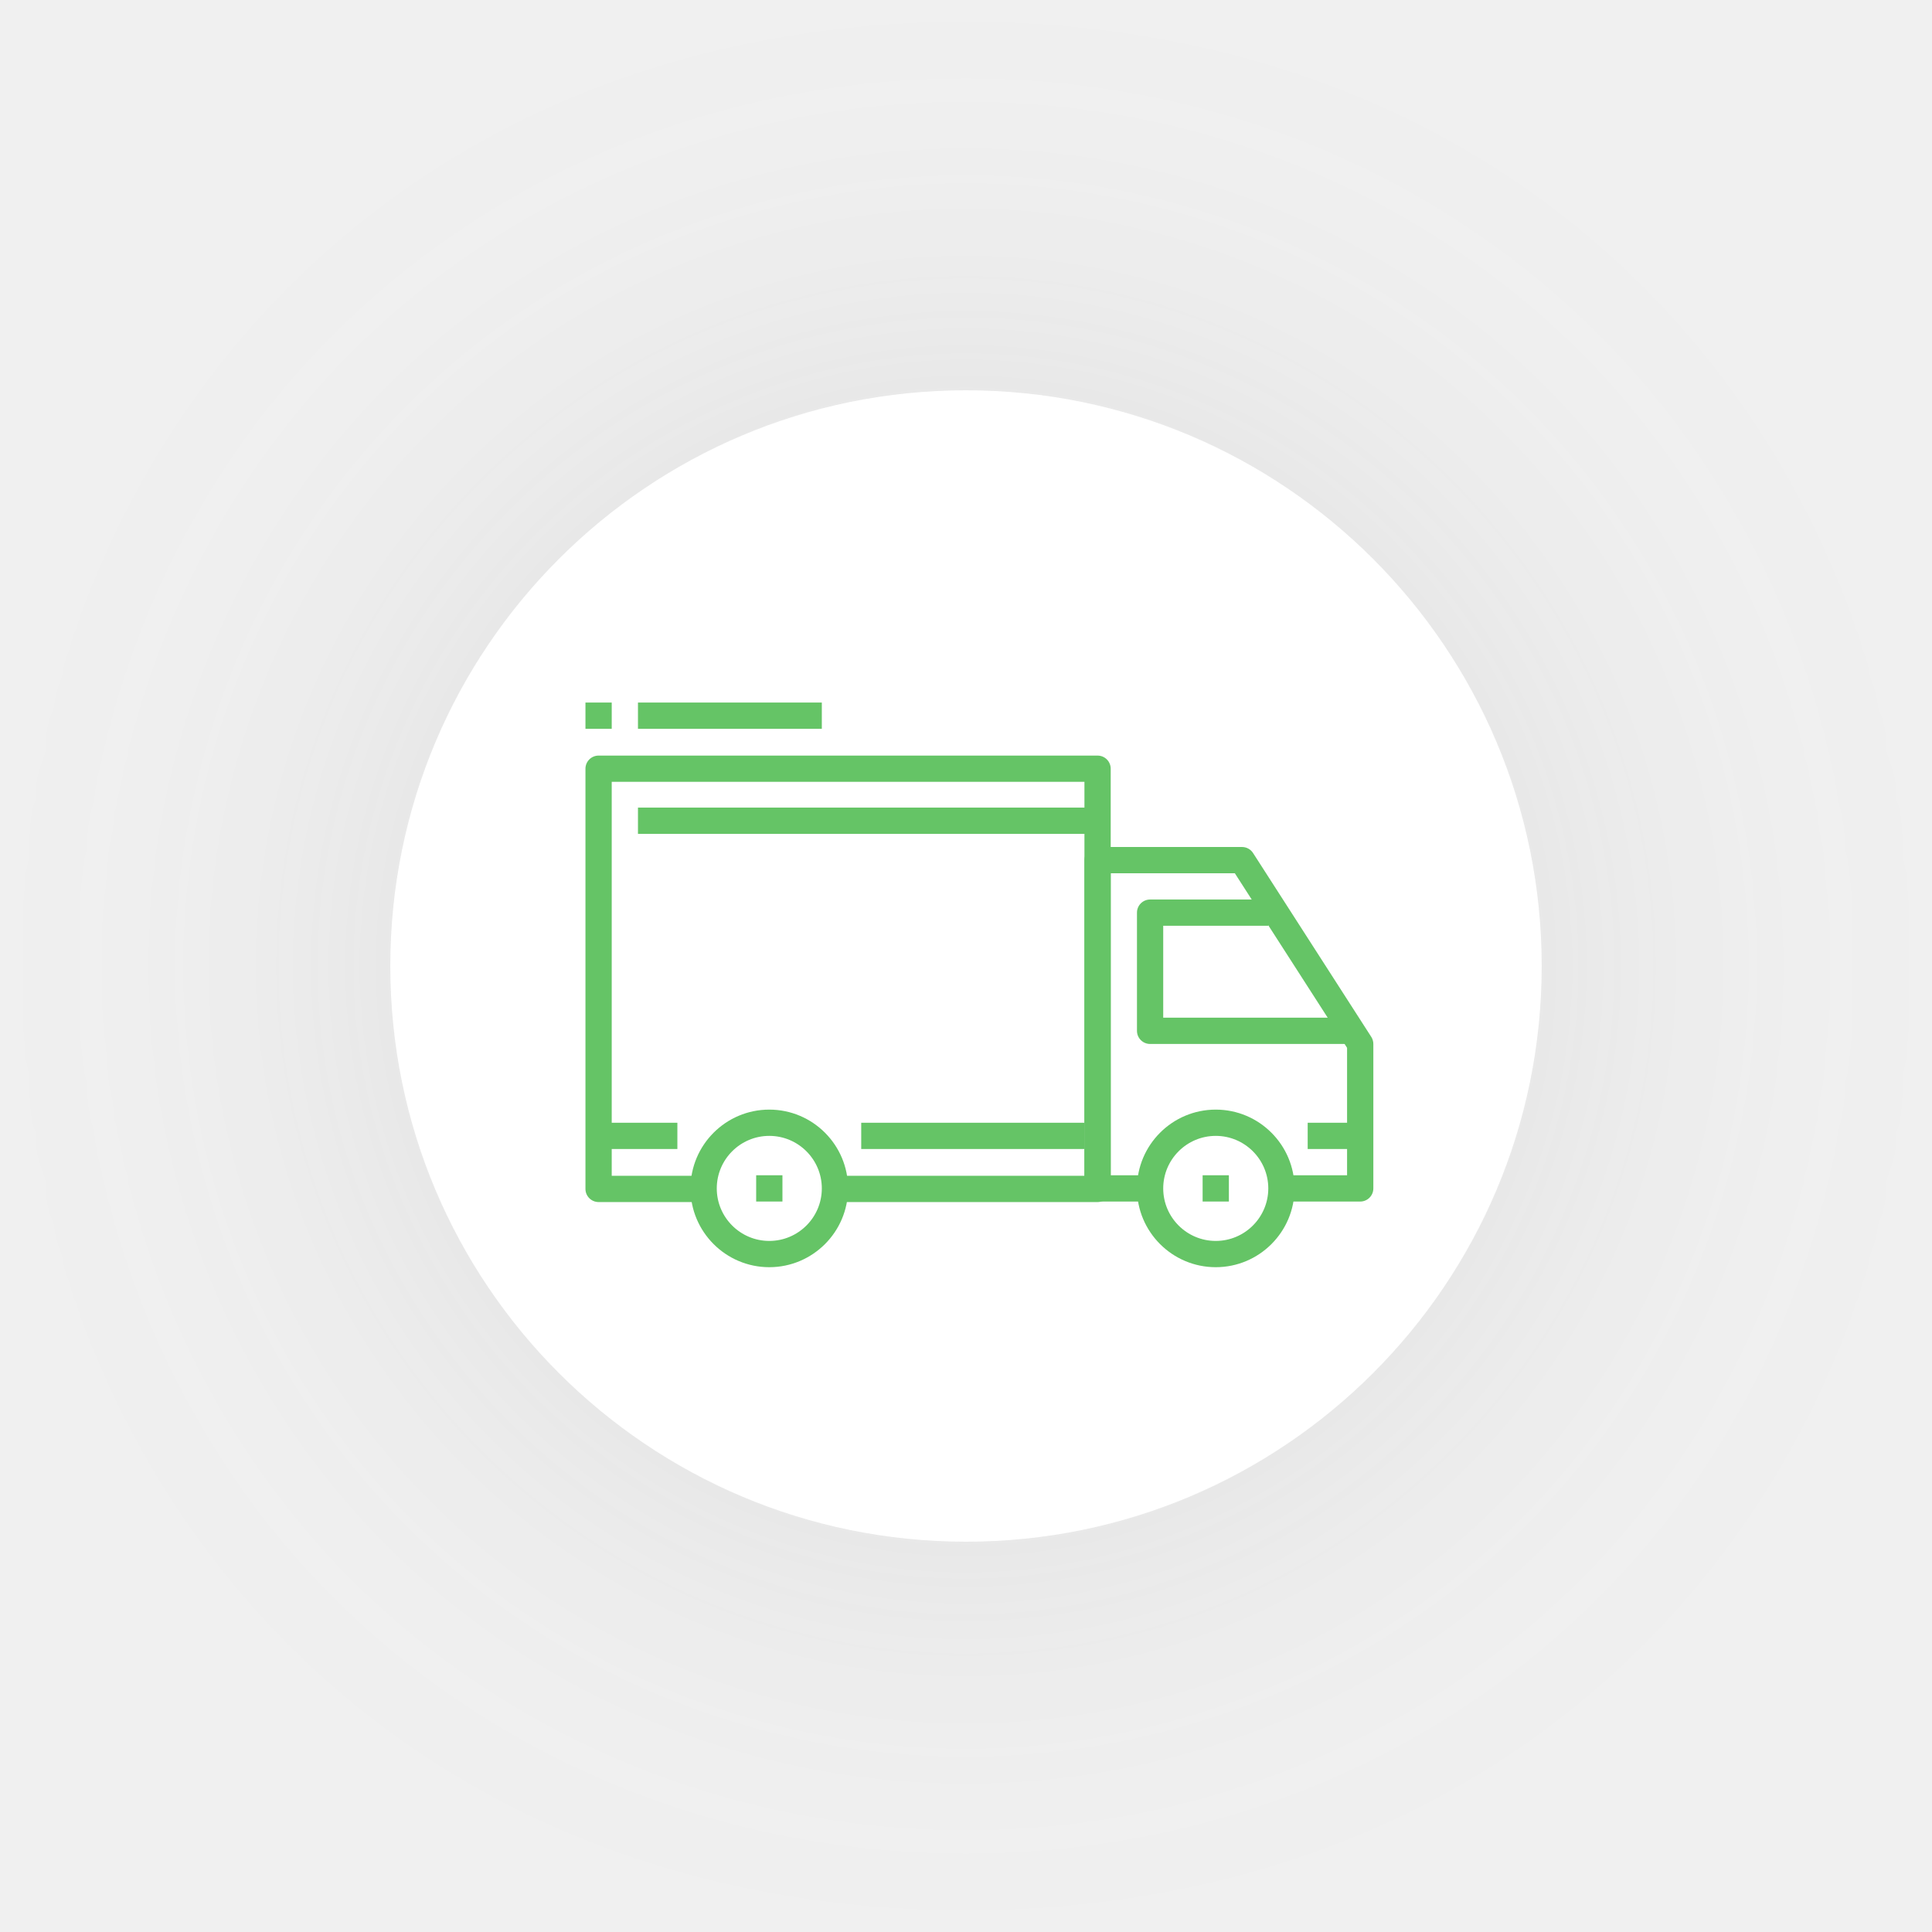
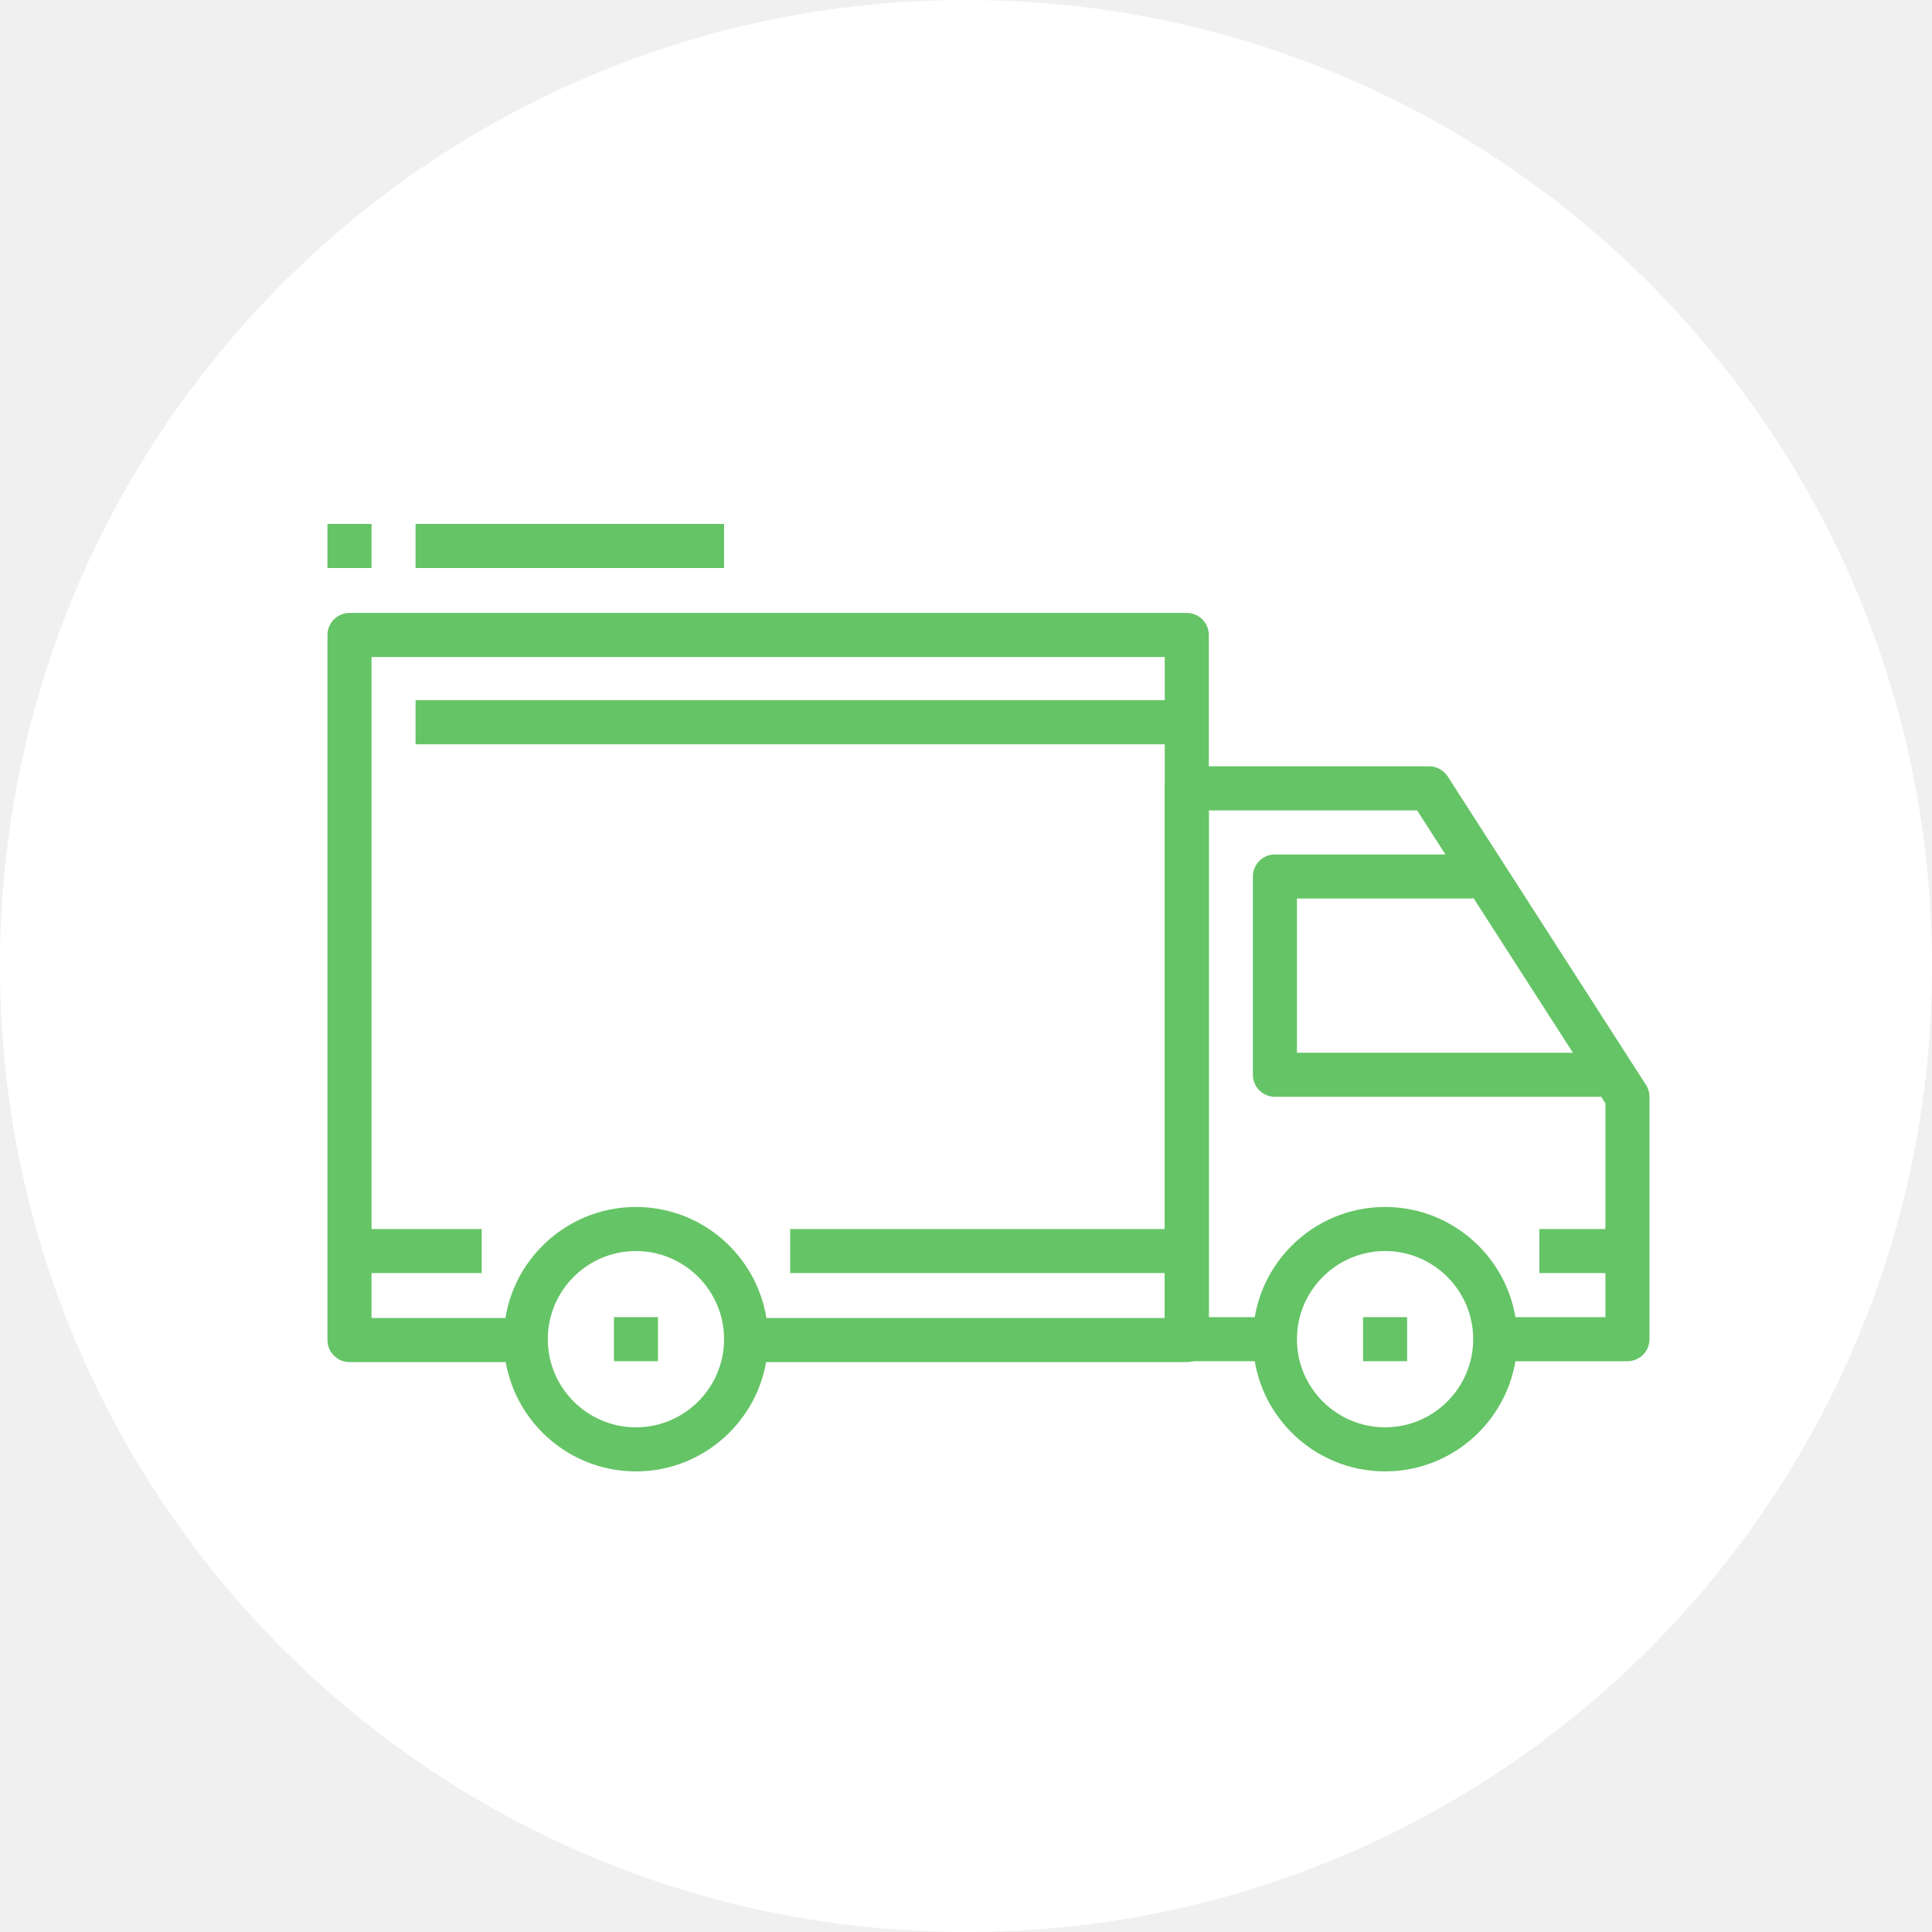
- <svg xmlns="http://www.w3.org/2000/svg" width="99" height="99" viewBox="0 0 99 99" fill="none">
-   <g filter="url(#filter0_d)">
-     <circle cx="49.5" cy="49.5" r="29.5" fill="white" />
-   </g>
-   <path d="M39.42 56.859C37.194 56.859 35.383 58.67 35.383 60.897C35.383 63.123 37.194 64.934 39.42 64.934C41.647 64.934 43.457 63.123 43.457 60.897C43.457 58.67 41.647 56.859 39.42 56.859ZM39.42 63.588C37.936 63.588 36.729 62.381 36.729 60.897C36.729 59.412 37.936 58.205 39.42 58.205C40.904 58.205 42.112 59.412 42.112 60.897C42.112 62.381 40.904 63.588 39.42 63.588Z" fill="#65C466" />
-   <path d="M62.298 56.859C60.071 56.859 58.261 58.67 58.261 60.897C58.261 63.123 60.071 64.934 62.298 64.934C64.525 64.934 66.335 63.123 66.335 60.897C66.335 58.67 64.525 56.859 62.298 56.859ZM62.298 63.588C60.814 63.588 59.606 62.381 59.606 60.897C59.606 59.412 60.814 58.205 62.298 58.205C63.782 58.205 64.99 59.412 64.99 60.897C64.99 62.381 63.782 63.588 62.298 63.588Z" fill="#65C466" />
-   <path d="M70.266 53.131L64.21 43.711C64.086 43.518 63.873 43.402 63.644 43.402H56.242C55.87 43.402 55.569 43.703 55.569 44.075V60.897C55.569 61.269 55.87 61.569 56.242 61.569H58.934V60.224H56.915V44.748H63.276L69.027 53.693V60.224H65.662V61.57H69.7C70.072 61.57 70.373 61.269 70.373 60.897V53.495C70.373 53.367 70.336 53.239 70.266 53.131Z" fill="#65C466" />
-   <path d="M59.606 52.149V47.439H64.99V46.093H58.934C58.562 46.093 58.261 46.395 58.261 46.766V52.822C58.261 53.194 58.562 53.495 58.934 53.495H69.027V52.149H59.606V52.149Z" fill="#65C466" />
-   <path d="M56.242 38.718H30.673C30.302 38.718 30 39.019 30 39.391V60.923C30 61.295 30.302 61.596 30.673 61.596H36.056V60.25H31.346V40.063H55.569V60.25H42.785V61.596H56.242C56.614 61.596 56.915 61.295 56.915 60.923V39.391C56.915 39.019 56.614 38.718 56.242 38.718Z" fill="#65C466" />
-   <path d="M34.71 57.532H30.673V58.878H34.71V57.532Z" fill="#65C466" />
-   <path d="M55.57 57.532H44.131V58.878H55.57V57.532Z" fill="#65C466" />
-   <path d="M69.7 57.532H67.009V58.878H69.7V57.532Z" fill="#65C466" />
-   <path d="M56.242 41.383H32.691V42.729H56.242V41.383Z" fill="#65C466" />
-   <path d="M40.094 60.223H38.748V61.569H40.094V60.223Z" fill="#65C466" />
-   <path d="M62.971 60.223H61.625V61.569H62.971V60.223Z" fill="#65C466" />
-   <path d="M42.112 36H32.691V37.346H42.112V36Z" fill="#65C466" />
-   <path d="M31.346 36H30V37.346H31.346V36Z" fill="#65C466" />
-   <defs>
-     <filter id="filter0_d" x="0" y="0" width="99" height="99" filterUnits="userSpaceOnUse" color-interpolation-filters="sRGB">
-       <feFlood flood-opacity="0" result="BackgroundImageFix" />
-       <feColorMatrix in="SourceAlpha" type="matrix" values="0 0 0 0 0 0 0 0 0 0 0 0 0 0 0 0 0 0 127 0" result="hardAlpha" />
-       <feOffset />
-       <feGaussianBlur stdDeviation="10" />
-       <feColorMatrix type="matrix" values="0 0 0 0 0.871 0 0 0 0 0.871 0 0 0 0 0.871 0 0 0 1 0" />
-       <feBlend mode="normal" in2="BackgroundImageFix" result="effect1_dropShadow" />
-       <feBlend mode="normal" in="SourceGraphic" in2="effect1_dropShadow" result="shape" />
-     </filter>
-   </defs>
+ <svg xmlns="http://www.w3.org/2000/svg" width="59" height="59" viewBox="0 0 59 59" fill="none">
+   <circle cx="29.5" cy="29.5" r="29.5" fill="white" />
+   <path d="M19.42 36.859C17.194 36.859 15.383 38.67 15.383 40.897C15.383 43.123 17.194 44.934 19.42 44.934C21.647 44.934 23.457 43.123 23.457 40.897C23.457 38.67 21.647 36.859 19.42 36.859ZM19.42 43.588C17.936 43.588 16.729 42.381 16.729 40.897C16.729 39.412 17.936 38.205 19.42 38.205C20.904 38.205 22.112 39.412 22.112 40.897C22.112 42.381 20.904 43.588 19.42 43.588Z" fill="#65C466" />
+   <path d="M42.298 36.859C40.071 36.859 38.261 38.67 38.261 40.897C38.261 43.123 40.071 44.934 42.298 44.934C44.525 44.934 46.335 43.123 46.335 40.897C46.335 38.67 44.525 36.859 42.298 36.859ZM42.298 43.588C40.814 43.588 39.606 42.381 39.606 40.897C39.606 39.412 40.814 38.205 42.298 38.205C43.782 38.205 44.989 39.412 44.989 40.897C44.989 42.381 43.782 43.588 42.298 43.588Z" fill="#65C466" />
+   <path d="M50.266 33.131L44.21 23.711C44.086 23.518 43.873 23.402 43.644 23.402H36.242C35.87 23.402 35.569 23.703 35.569 24.075V40.897C35.569 41.269 35.87 41.569 36.242 41.569H38.934V40.224H36.915V24.748H43.276L49.027 33.693V40.224H45.662V41.57H49.7C50.072 41.57 50.373 41.269 50.373 40.897V33.495C50.373 33.367 50.336 33.239 50.266 33.131Z" fill="#65C466" />
+   <path d="M39.606 32.149V27.439H44.989V26.093H38.934C38.562 26.093 38.261 26.395 38.261 26.766V32.822C38.261 33.194 38.562 33.495 38.934 33.495H49.027V32.149H39.606V32.149Z" fill="#65C466" />
+   <path d="M36.242 18.718H10.673C10.302 18.718 10 19.019 10 19.391V40.923C10 41.295 10.302 41.596 10.673 41.596H16.056V40.25H11.346V20.064H35.569V40.25H22.785V41.596H36.242C36.614 41.596 36.915 41.295 36.915 40.923V19.391C36.915 19.019 36.614 18.718 36.242 18.718Z" fill="#65C466" />
+   <path d="M14.71 37.532H10.673V38.878H14.71V37.532Z" fill="#65C466" />
+   <path d="M35.57 37.532H24.131V38.878H35.57V37.532Z" fill="#65C466" />
+   <path d="M49.7 37.532H47.009V38.878H49.7V37.532Z" fill="#65C466" />
+   <path d="M36.242 21.383H12.691V22.729H36.242V21.383Z" fill="#65C466" />
+   <path d="M20.094 40.223H18.748V41.569H20.094V40.223Z" fill="#65C466" />
+   <path d="M42.971 40.223H41.625V41.569H42.971V40.223Z" fill="#65C466" />
+   <path d="M22.112 16H12.691V17.346H22.112V16Z" fill="#65C466" />
+   <path d="M11.346 16H10V17.346H11.346V16Z" fill="#65C466" />
</svg>
